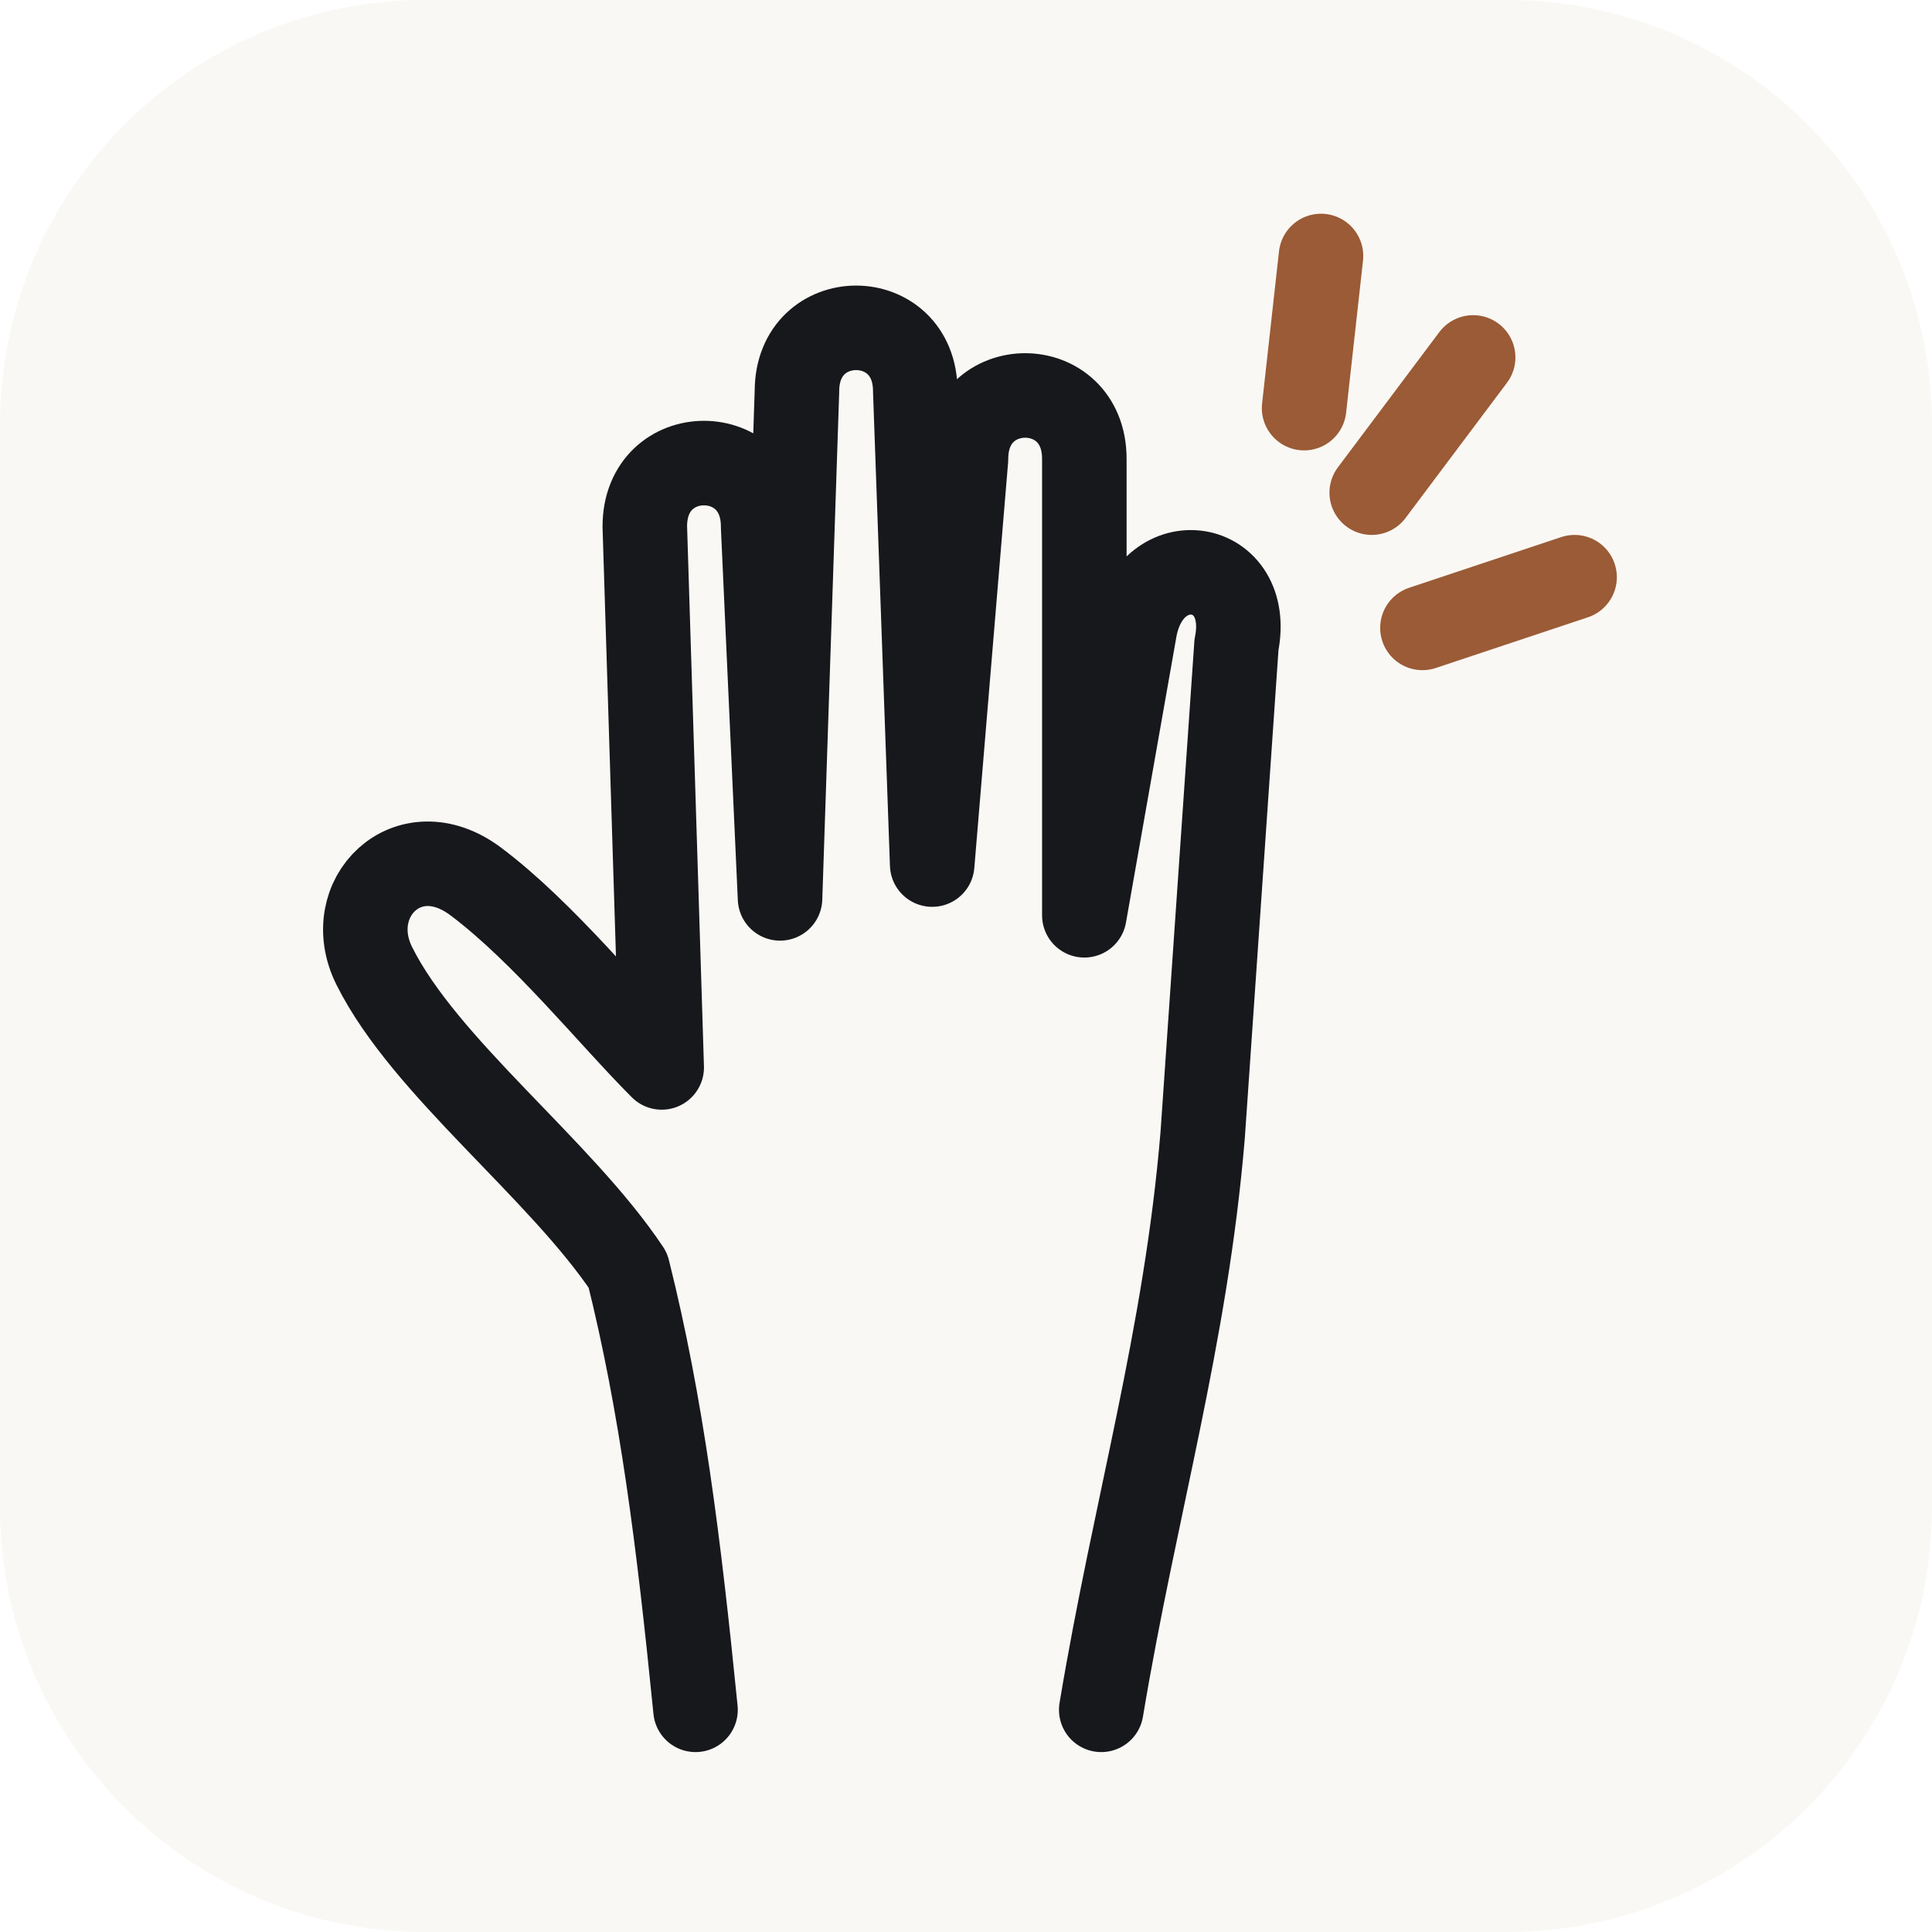
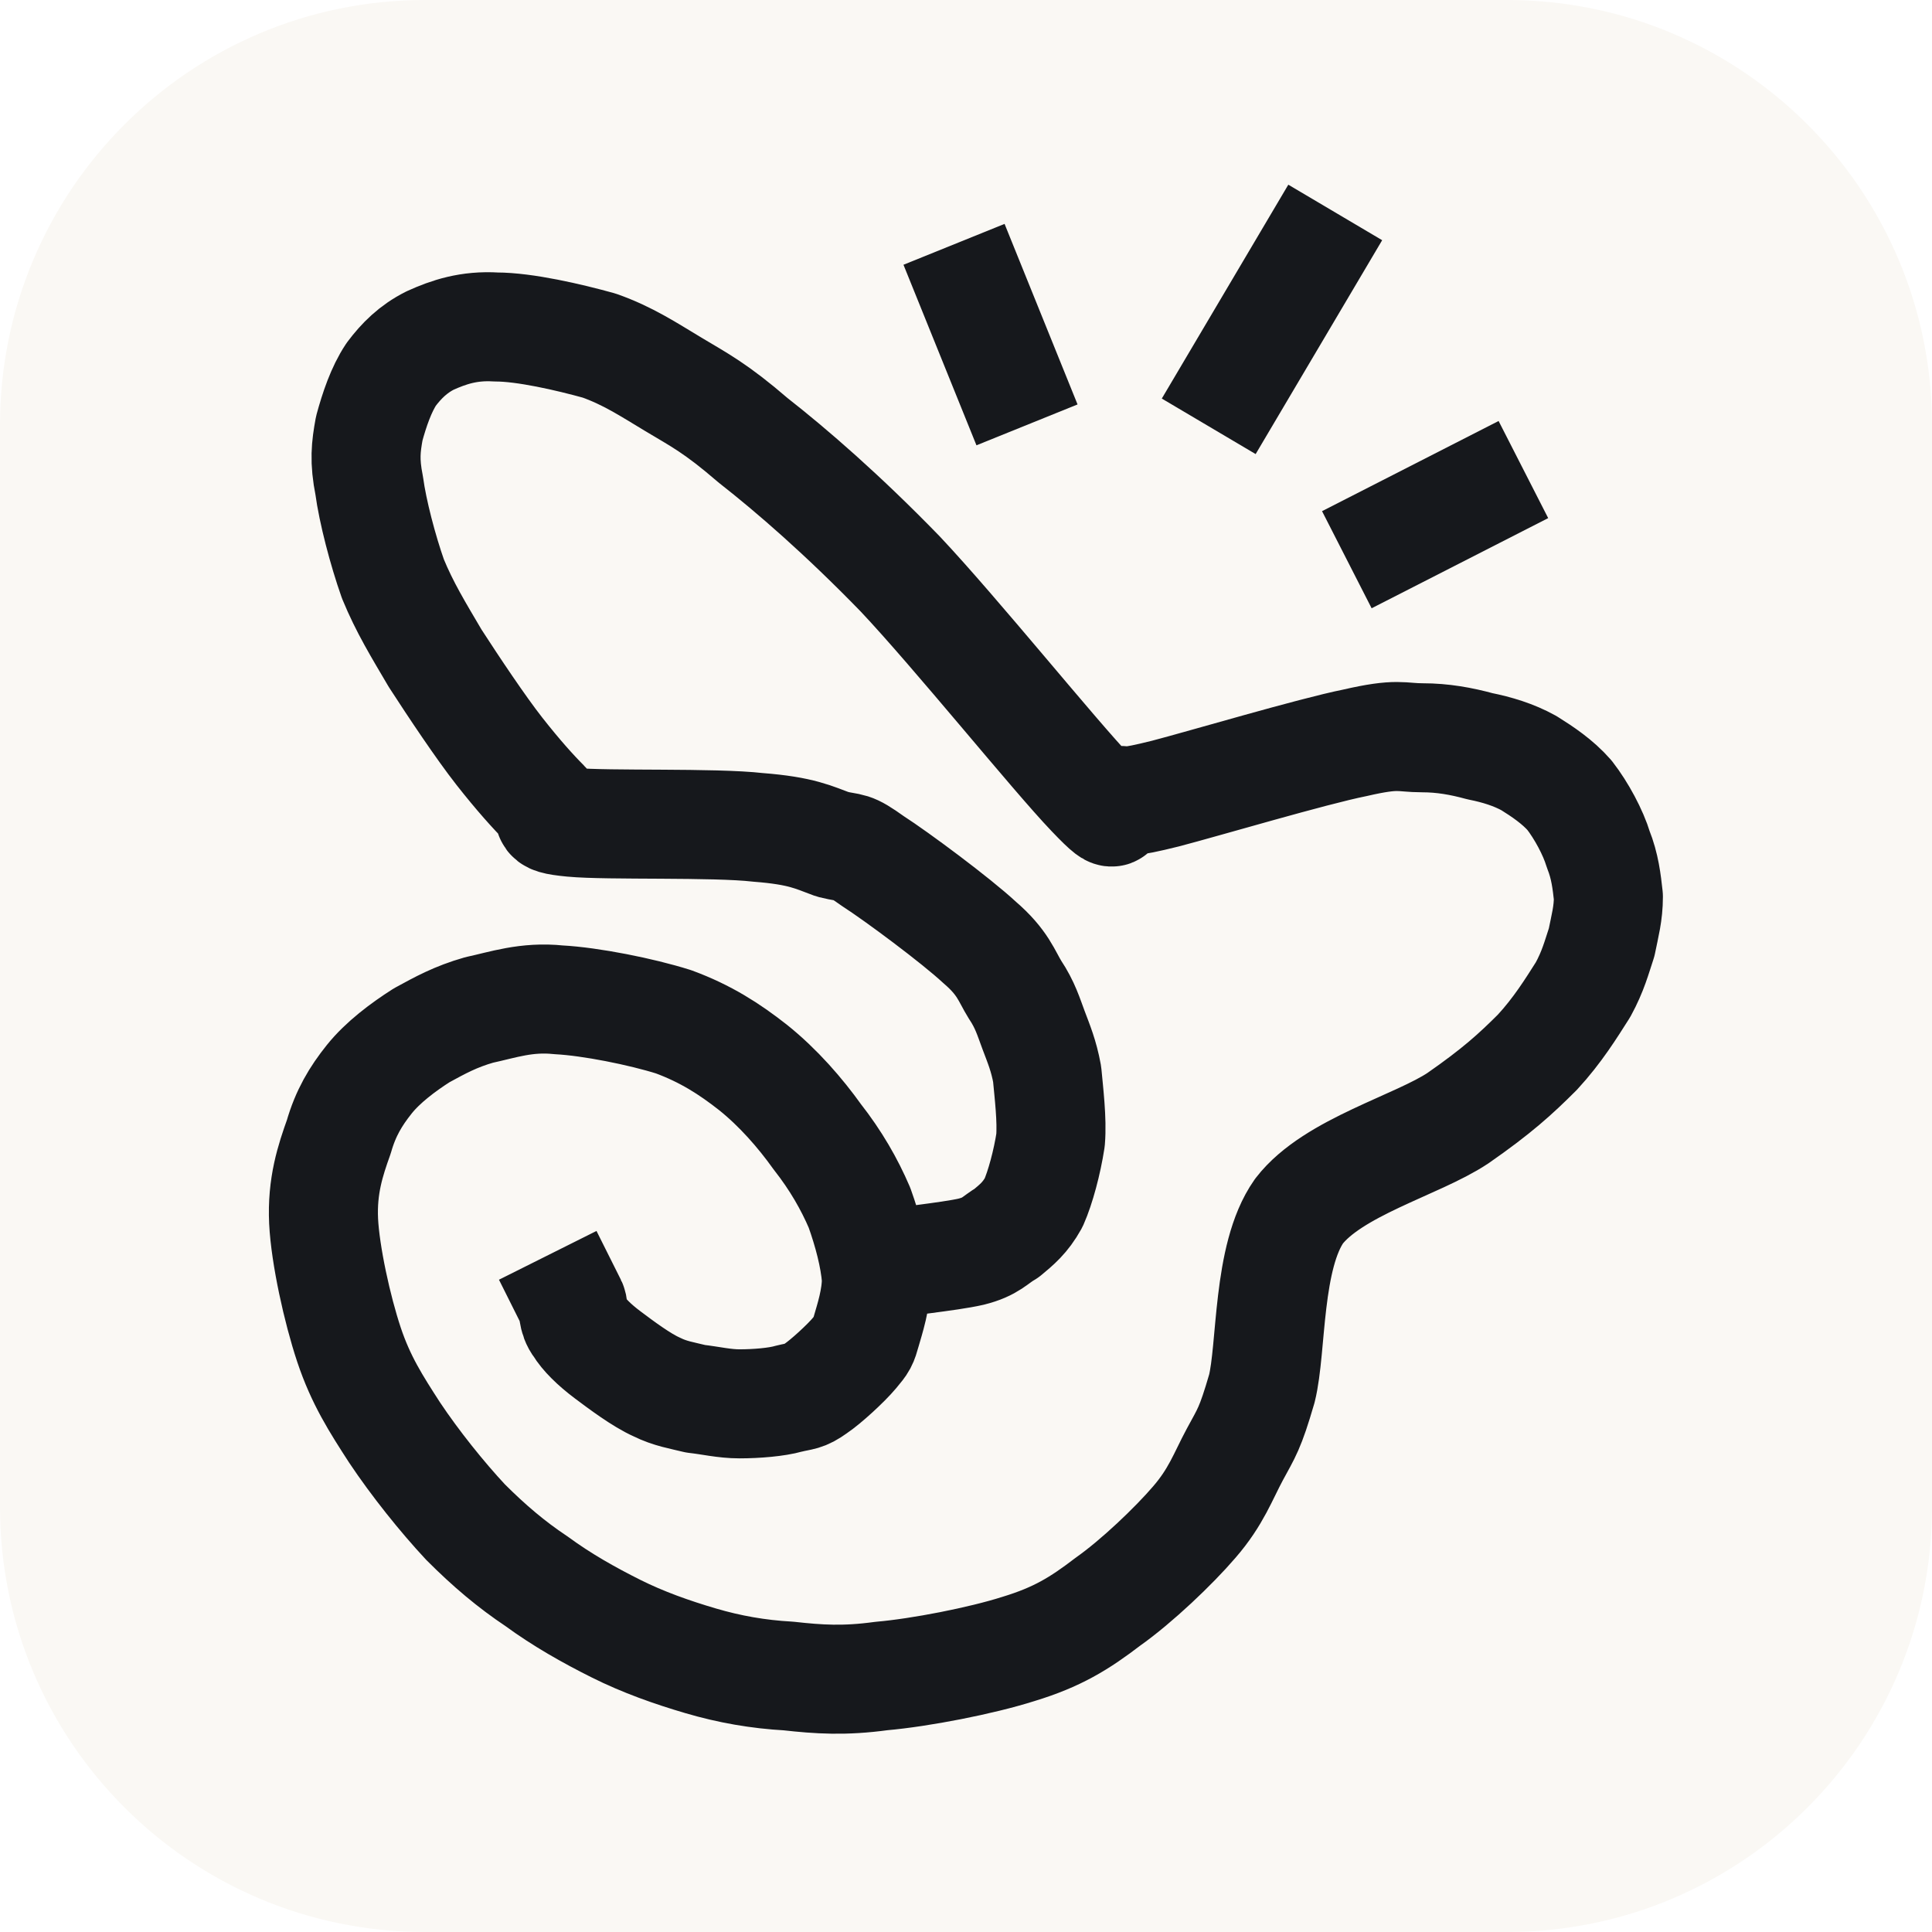
<svg xmlns="http://www.w3.org/2000/svg" viewBox="0 0 64 64" width="64" height="64">
  <rect width="64" height="64" rx="14.08" fill="#FAF8F4" />
-   <g transform="translate(4 4) scale(0.56)" fill="none" stroke-width="5" stroke-linecap="round" stroke-linejoin="round">
-     <path d="M34 94C33 84 32 76 30 68C26 62 18 56 15 50C13 46 17 42 21 45C25 48 29 53 32 56L31 24C31 19 38 19 38 24L39 46L40 16C40 11 47 11 47 16L48 44L50 20C50 15 57 15 57 20L57 47L60 30C61 25 67 26 66 31L64 60C63 72 60 82 58 94" stroke="#16181C" />
-     <path d="M70 17L71 8" stroke="#9A5B36" />
-     <path d="M74 22L80 14" stroke="#9A5B36" />
-     <path d="M77 30L86 27" stroke="#9A5B36" />
+   <g transform="translate(4 4) scale(0.56)" fill="none" stroke-width="6.45" stroke-linecap="square" stroke-linejoin="round">
+     <path d="M26.7 70C26.8 70.2 26.7 70.8 27.1 71.3C27.4 71.8 28 72.4 28.8 73C29.6 73.6 30.8 74.5 31.7 74.9C32.5 75.3 33.2 75.4 34 75.6C34.9 75.7 35.7 75.9 36.6 75.9C37.6 75.9 38.8 75.8 39.5 75.6C40.3 75.4 40.4 75.5 41.1 75C41.7 74.6 42.9 73.5 43.4 72.9C43.9 72.3 43.9 72.3 44.1 71.6C44.3 70.9 44.7 69.7 44.7 68.5C44.6 67.2 44.2 65.7 43.7 64.3C43.1 62.9 42.3 61.5 41.2 60.1C40.2 58.7 38.9 57.2 37.4 56C36 54.9 34.6 54 32.7 53.3C30.8 52.7 27.8 52.1 25.9 52C24 51.8 22.6 52.3 21.2 52.6C19.8 53 18.9 53.5 17.8 54.1C16.7 54.8 15.5 55.7 14.7 56.7C13.9 57.7 13.3 58.7 12.9 60.1C12.4 61.5 11.9 63 12 65.1C12.1 67.1 12.8 70.3 13.5 72.4C14.2 74.5 15.1 75.9 16.2 77.6C17.4 79.4 19 81.4 20.4 82.9C21.8 84.3 23.1 85.4 24.6 86.4C26.1 87.5 27.7 88.4 29.3 89.2C30.9 90 32.6 90.6 34.3 91.1C36 91.6 37.7 91.9 39.5 92C41.3 92.2 42.8 92.3 45 92C47.3 91.8 50.9 91.1 53.1 90.4C55.4 89.7 56.7 88.9 58.4 87.6C60.1 86.4 62.3 84.3 63.5 82.9C64.8 81.4 65.2 80.2 65.9 78.9C66.6 77.6 66.8 77.4 67.5 75C68.1 72.6 67.8 67.2 69.7 64.5C71.7 61.9 76.7 60.6 79.1 59C81.4 57.4 82.5 56.4 83.8 55.1C85 53.8 85.8 52.5 86.5 51.4C87.1 50.3 87.3 49.5 87.6 48.6C87.8 47.6 88 46.9 88 45.9C87.9 45 87.8 44.1 87.4 43.1C87.1 42.1 86.4 40.8 85.7 39.9C85 39.1 84.1 38.5 83.3 38C82.4 37.5 81.4 37.2 80.4 37C79.3 36.7 78.2 36.5 77 36.5C75.7 36.5 75.6 36.2 73 36.8C70.5 37.3 64.1 39.2 61.8 39.8C59.4 40.4 59.6 40.2 58.9 40.2C58.2 40.2 59.5 42 57.4 39.8C55.2 37.5 49.4 30.3 46.1 26.8C42.7 23.3 39.7 20.7 37.4 18.9C35.2 17 34.2 16.5 32.7 15.6C31.2 14.7 30 13.9 28.3 13.3C26.5 12.8 23.9 12.2 22.2 12.2C20.6 12.1 19.4 12.5 18.3 13C17.3 13.5 16.6 14.2 16 15C15.4 15.9 15 17.1 14.7 18.2C14.5 19.3 14.4 20.1 14.7 21.6C14.9 23.1 15.5 25.4 16.1 27.1C16.8 28.8 17.6 30.1 18.6 31.8C19.7 33.5 21.3 35.9 22.4 37.3C23.5 38.7 24.4 39.7 25.1 40.4C25.8 41.1 24.6 41.3 26.7 41.5C28.8 41.7 35.1 41.5 37.7 41.8C40.3 42 41 42.4 42.1 42.8C43.3 43.1 43.1 42.8 44.5 43.8C45.9 44.7 49.4 47.3 50.8 48.6C52.2 49.8 52.4 50.6 52.9 51.4C53.5 52.3 53.7 53 54 53.8C54.3 54.6 54.6 55.3 54.8 56.4C54.9 57.5 55.1 59.1 55 60.3C54.8 61.6 54.4 63.1 54 64C53.5 64.9 53 65.3 52.4 65.8C51.7 66.2 51.5 66.6 50.3 66.9C49 67.2 45.9 67.5 45 67.7" stroke="#16181C" />
+     <path d="M50.5 10.3L52.4 15" stroke="#16181C" />
+     <path d="M70.2 8.2L66 15.3" stroke="#16181C" />
+     <path d="M80.1 22.1L75.4 24.5" stroke="#16181C" />
  </g>
</svg>
